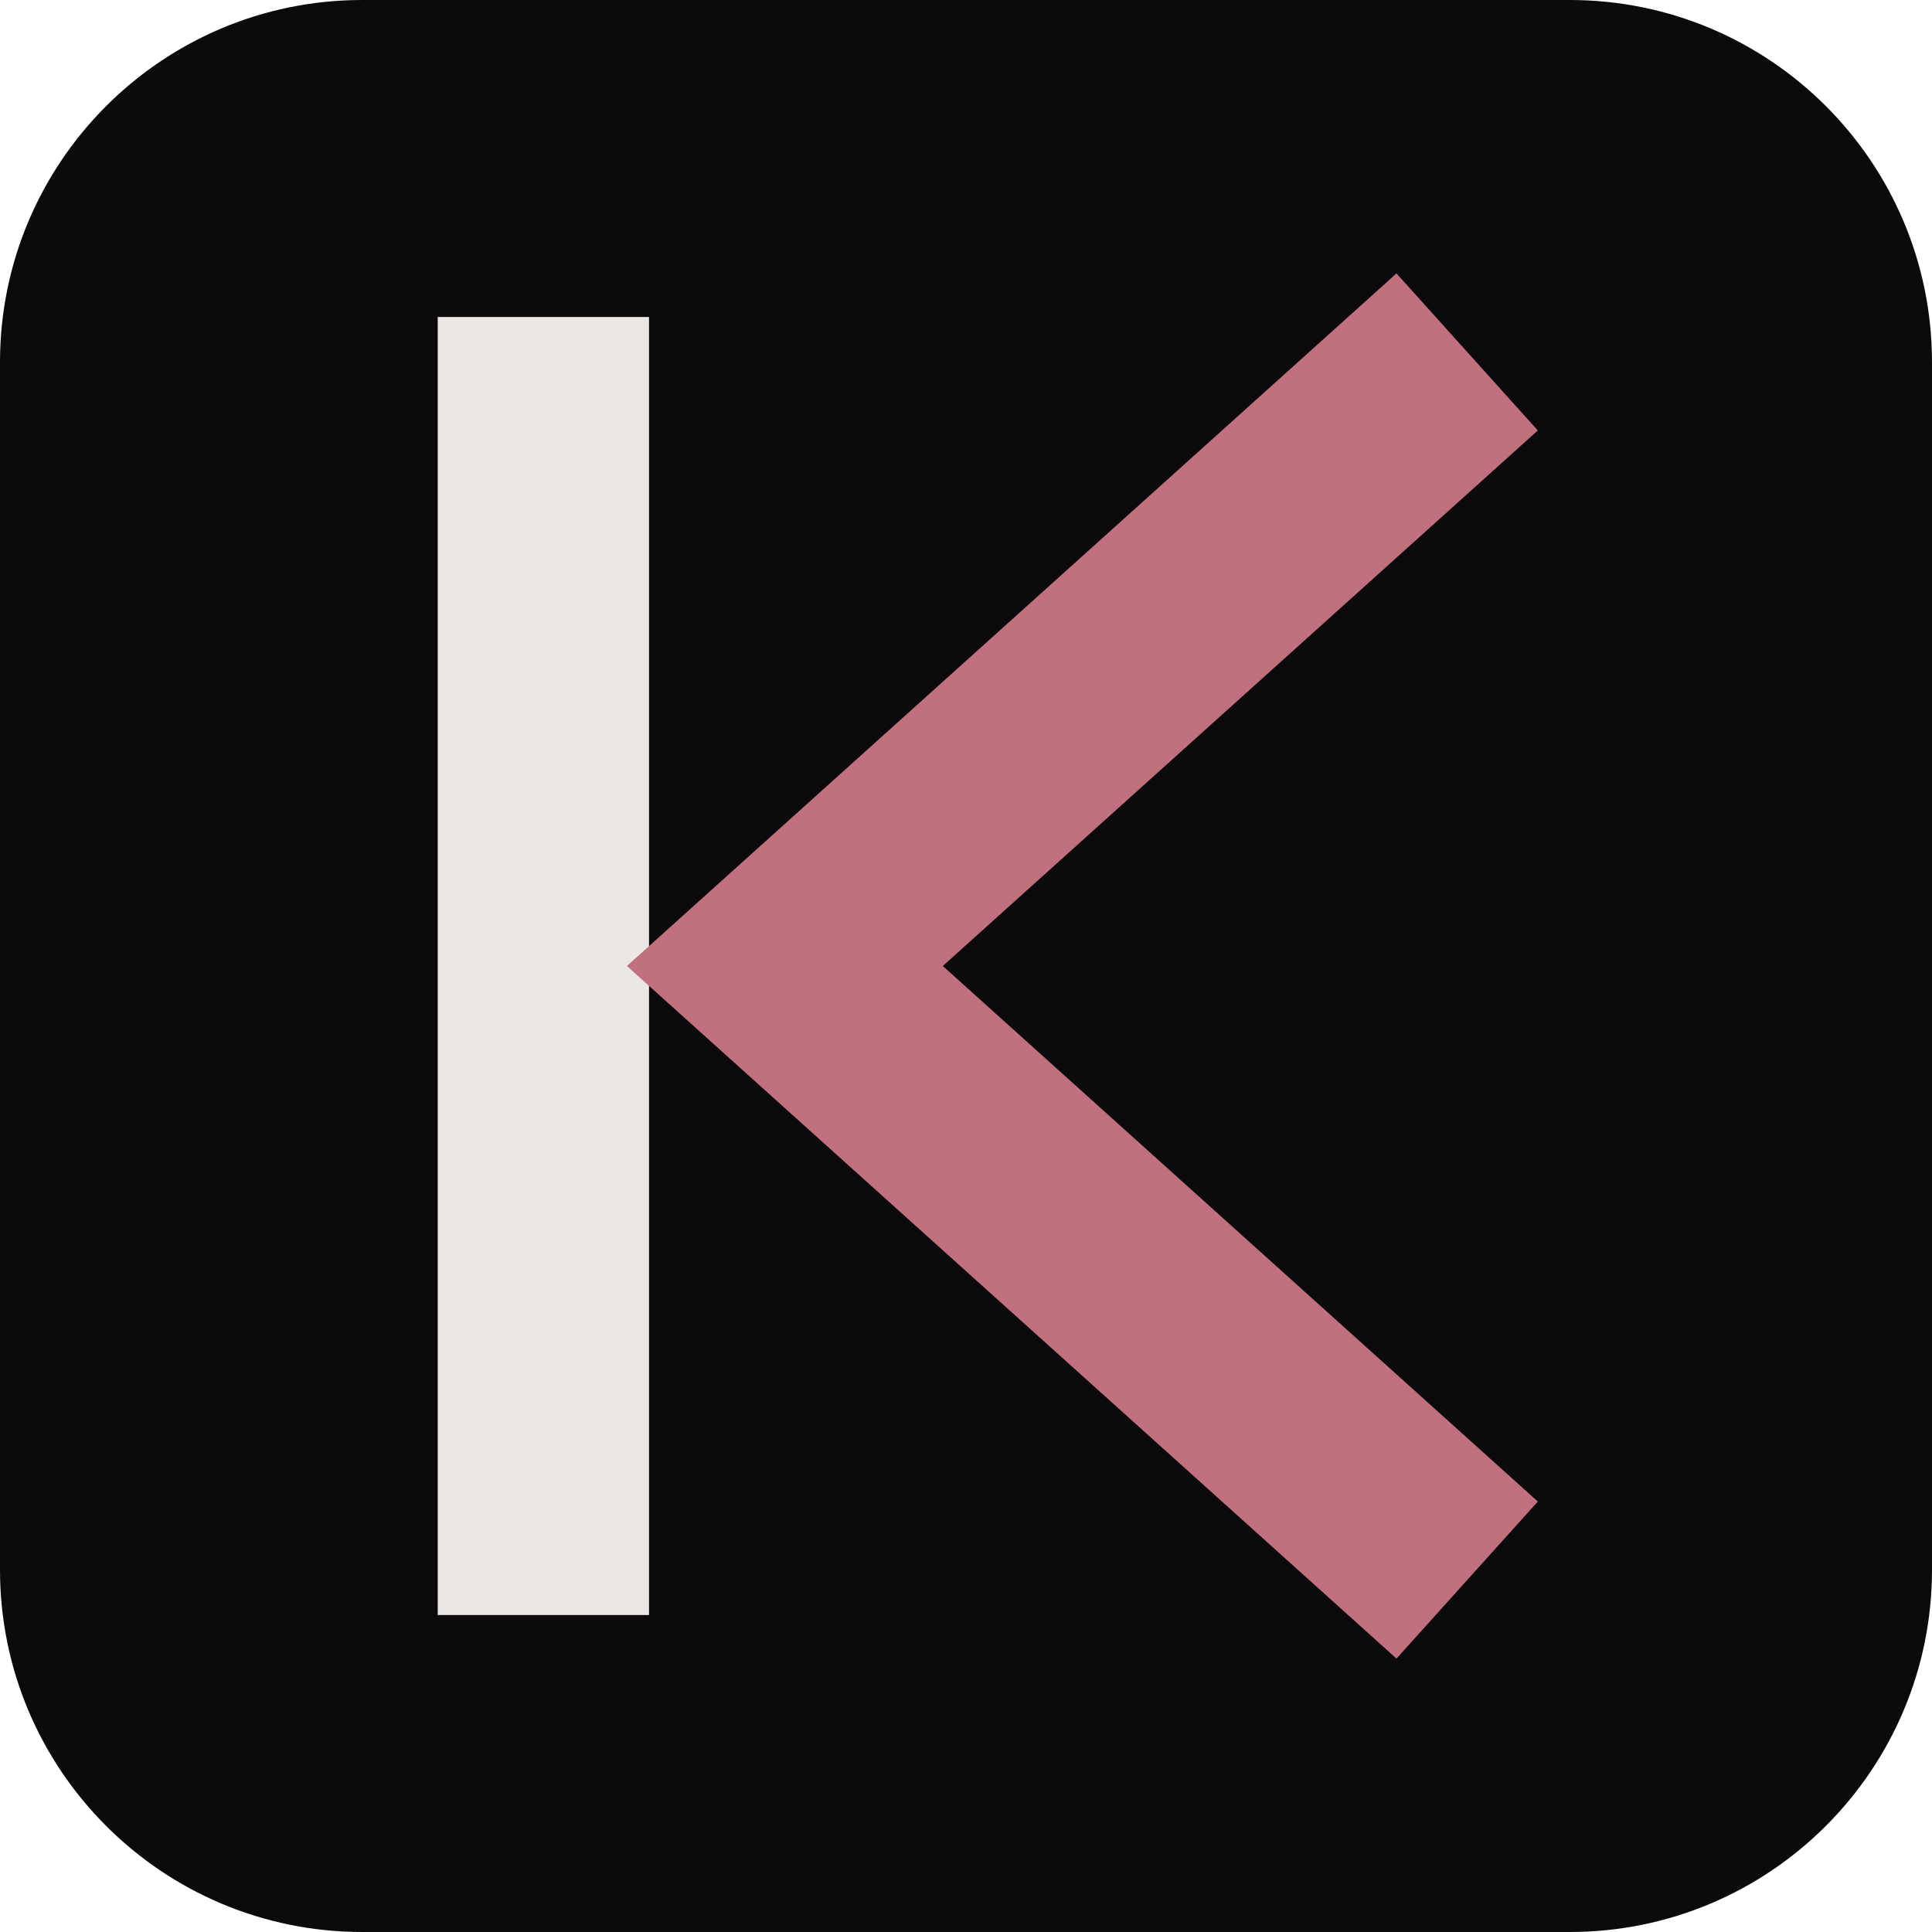
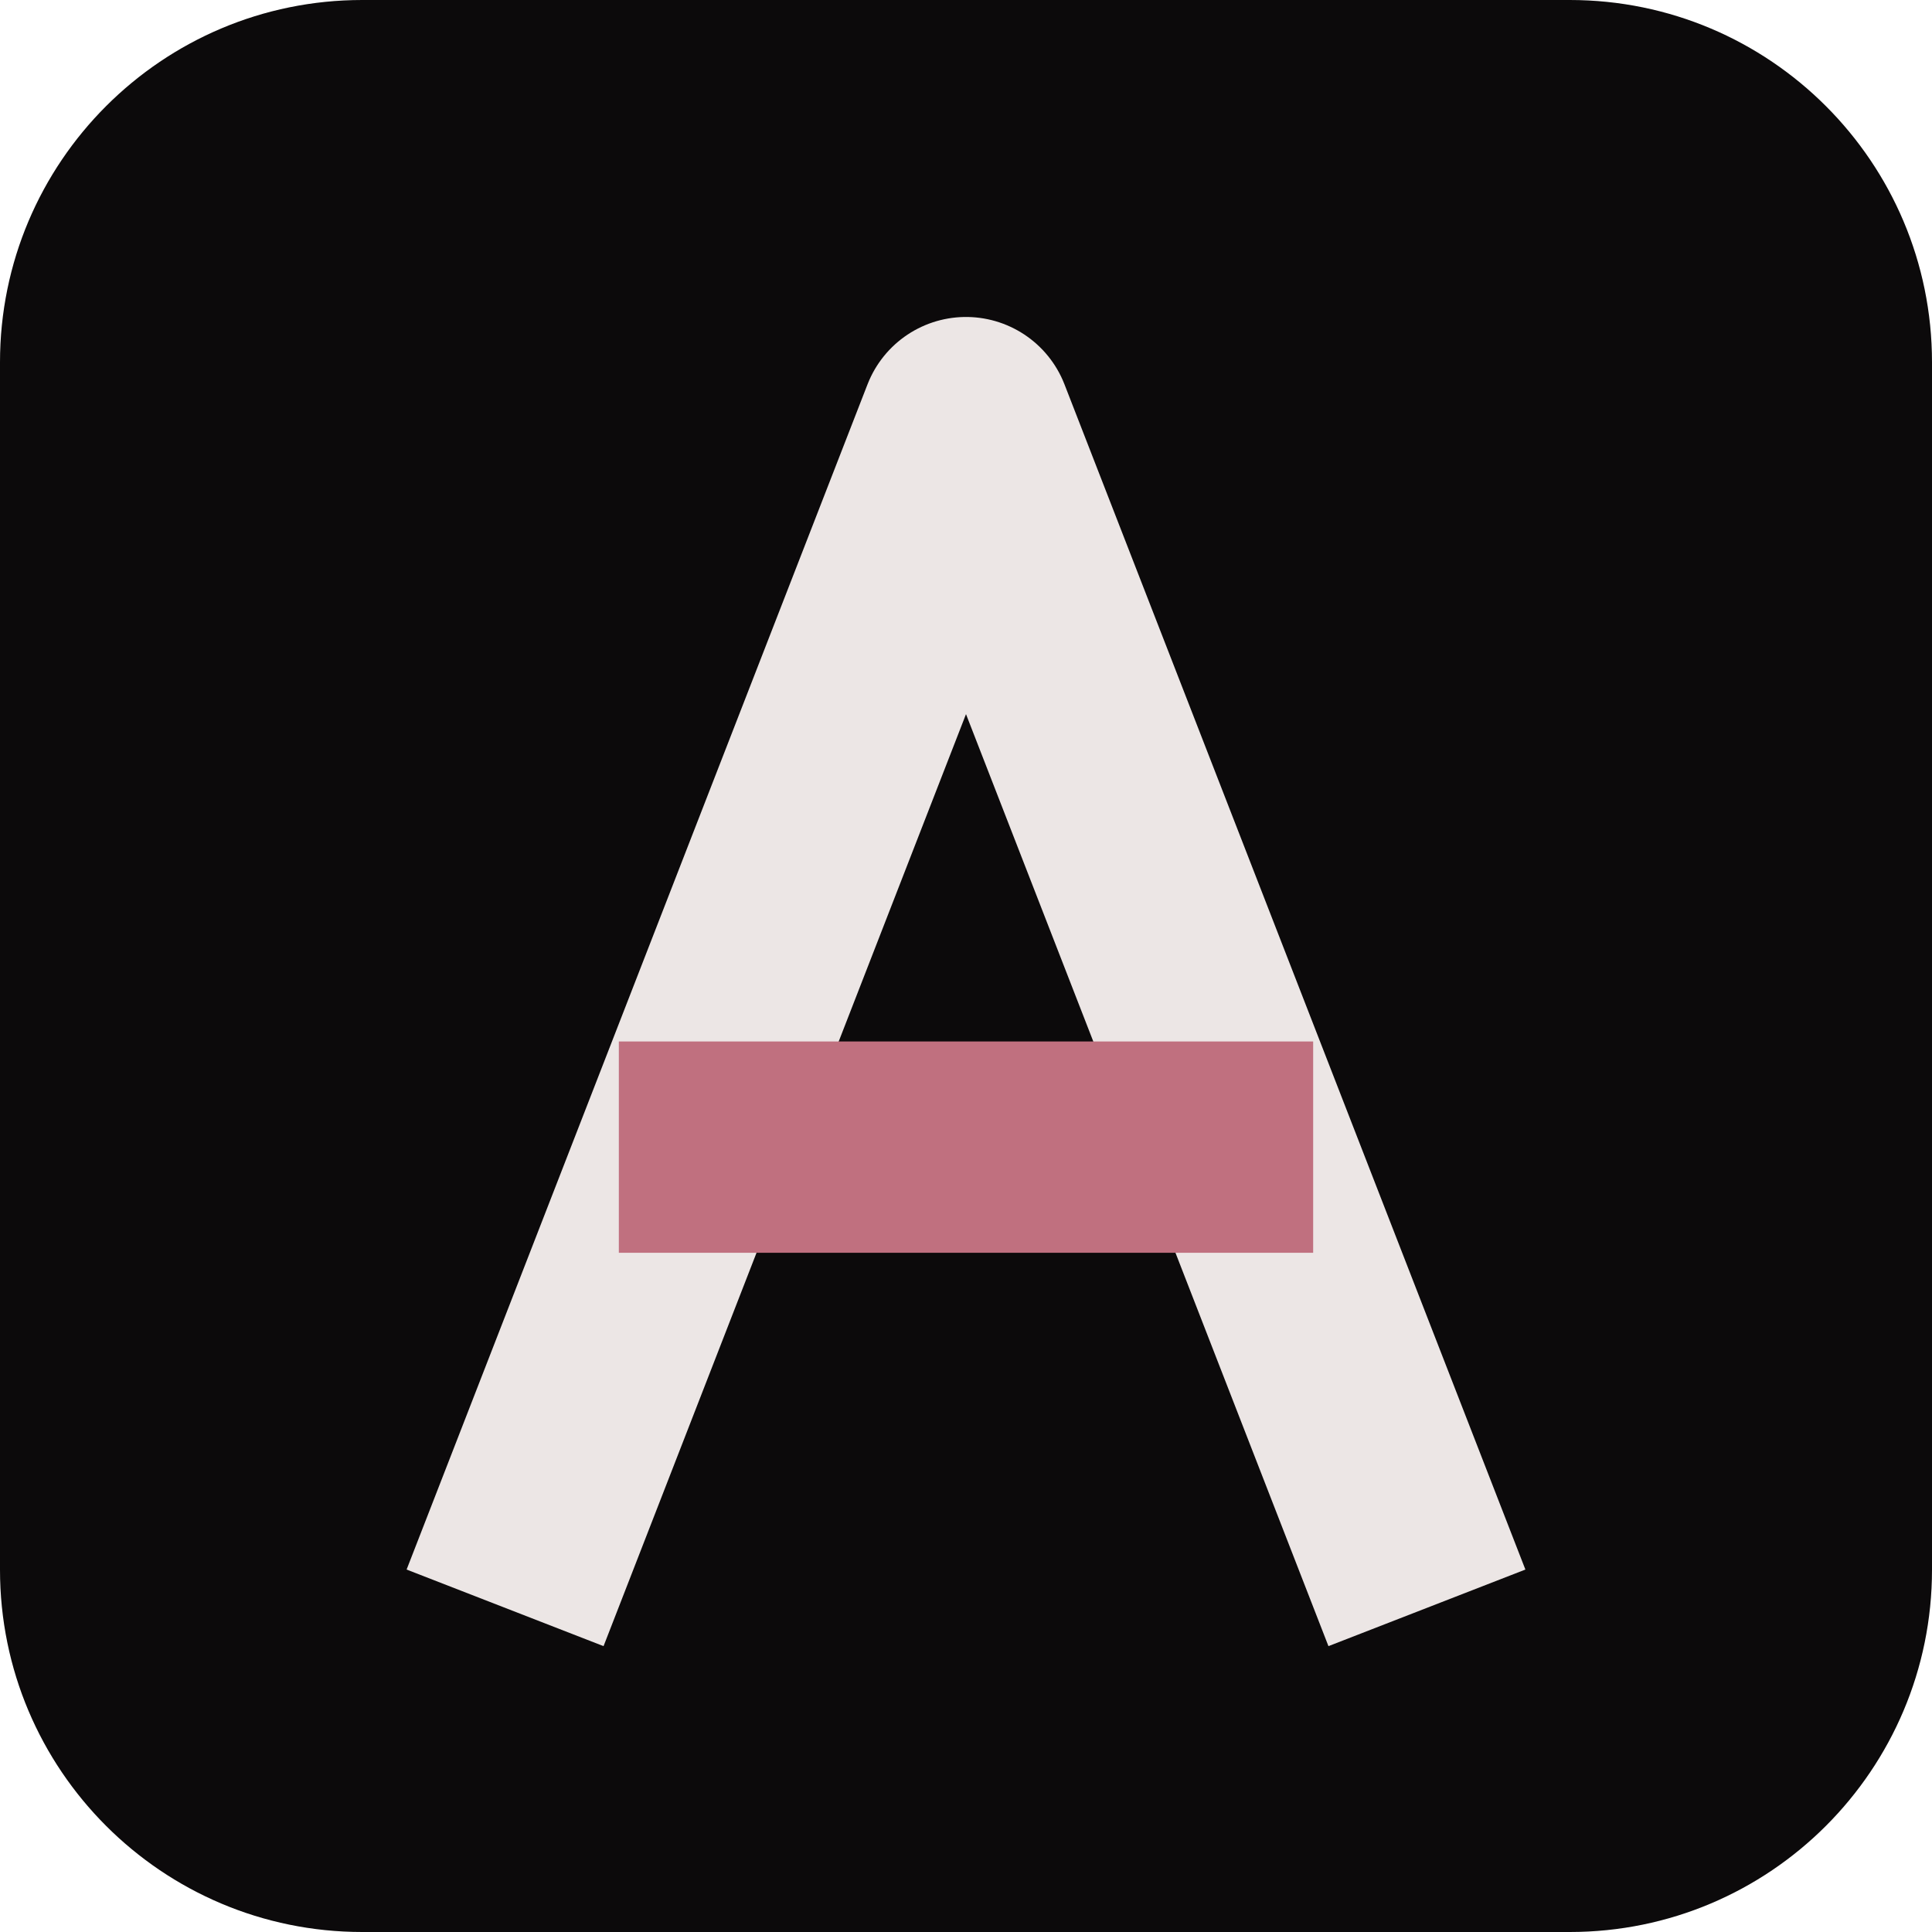
<svg xmlns="http://www.w3.org/2000/svg" viewBox="0 0 64 64" width="64" height="64">
  <rect width="64" height="64" rx="12" fill="#0C0A0B" />
-   <path d="M18 14 v36" stroke="#ECE6E5" stroke-width="7" stroke-linecap="square" />
-   <path d="M46 14 L26 32 L46 50" stroke="#C0707F" stroke-width="7" stroke-linecap="square" stroke-linejoin="miter" fill="none" />
+   <path d="M18 50 L32 14 L46 50" fill="none" stroke-linejoin="round" stroke="#ECE6E5" stroke-width="7" stroke-linecap="square" />
+   <path d="M24 38 H40" stroke="#C0707F" stroke-width="7" stroke-linecap="square" stroke-linejoin="miter" fill="none" />
</svg>
